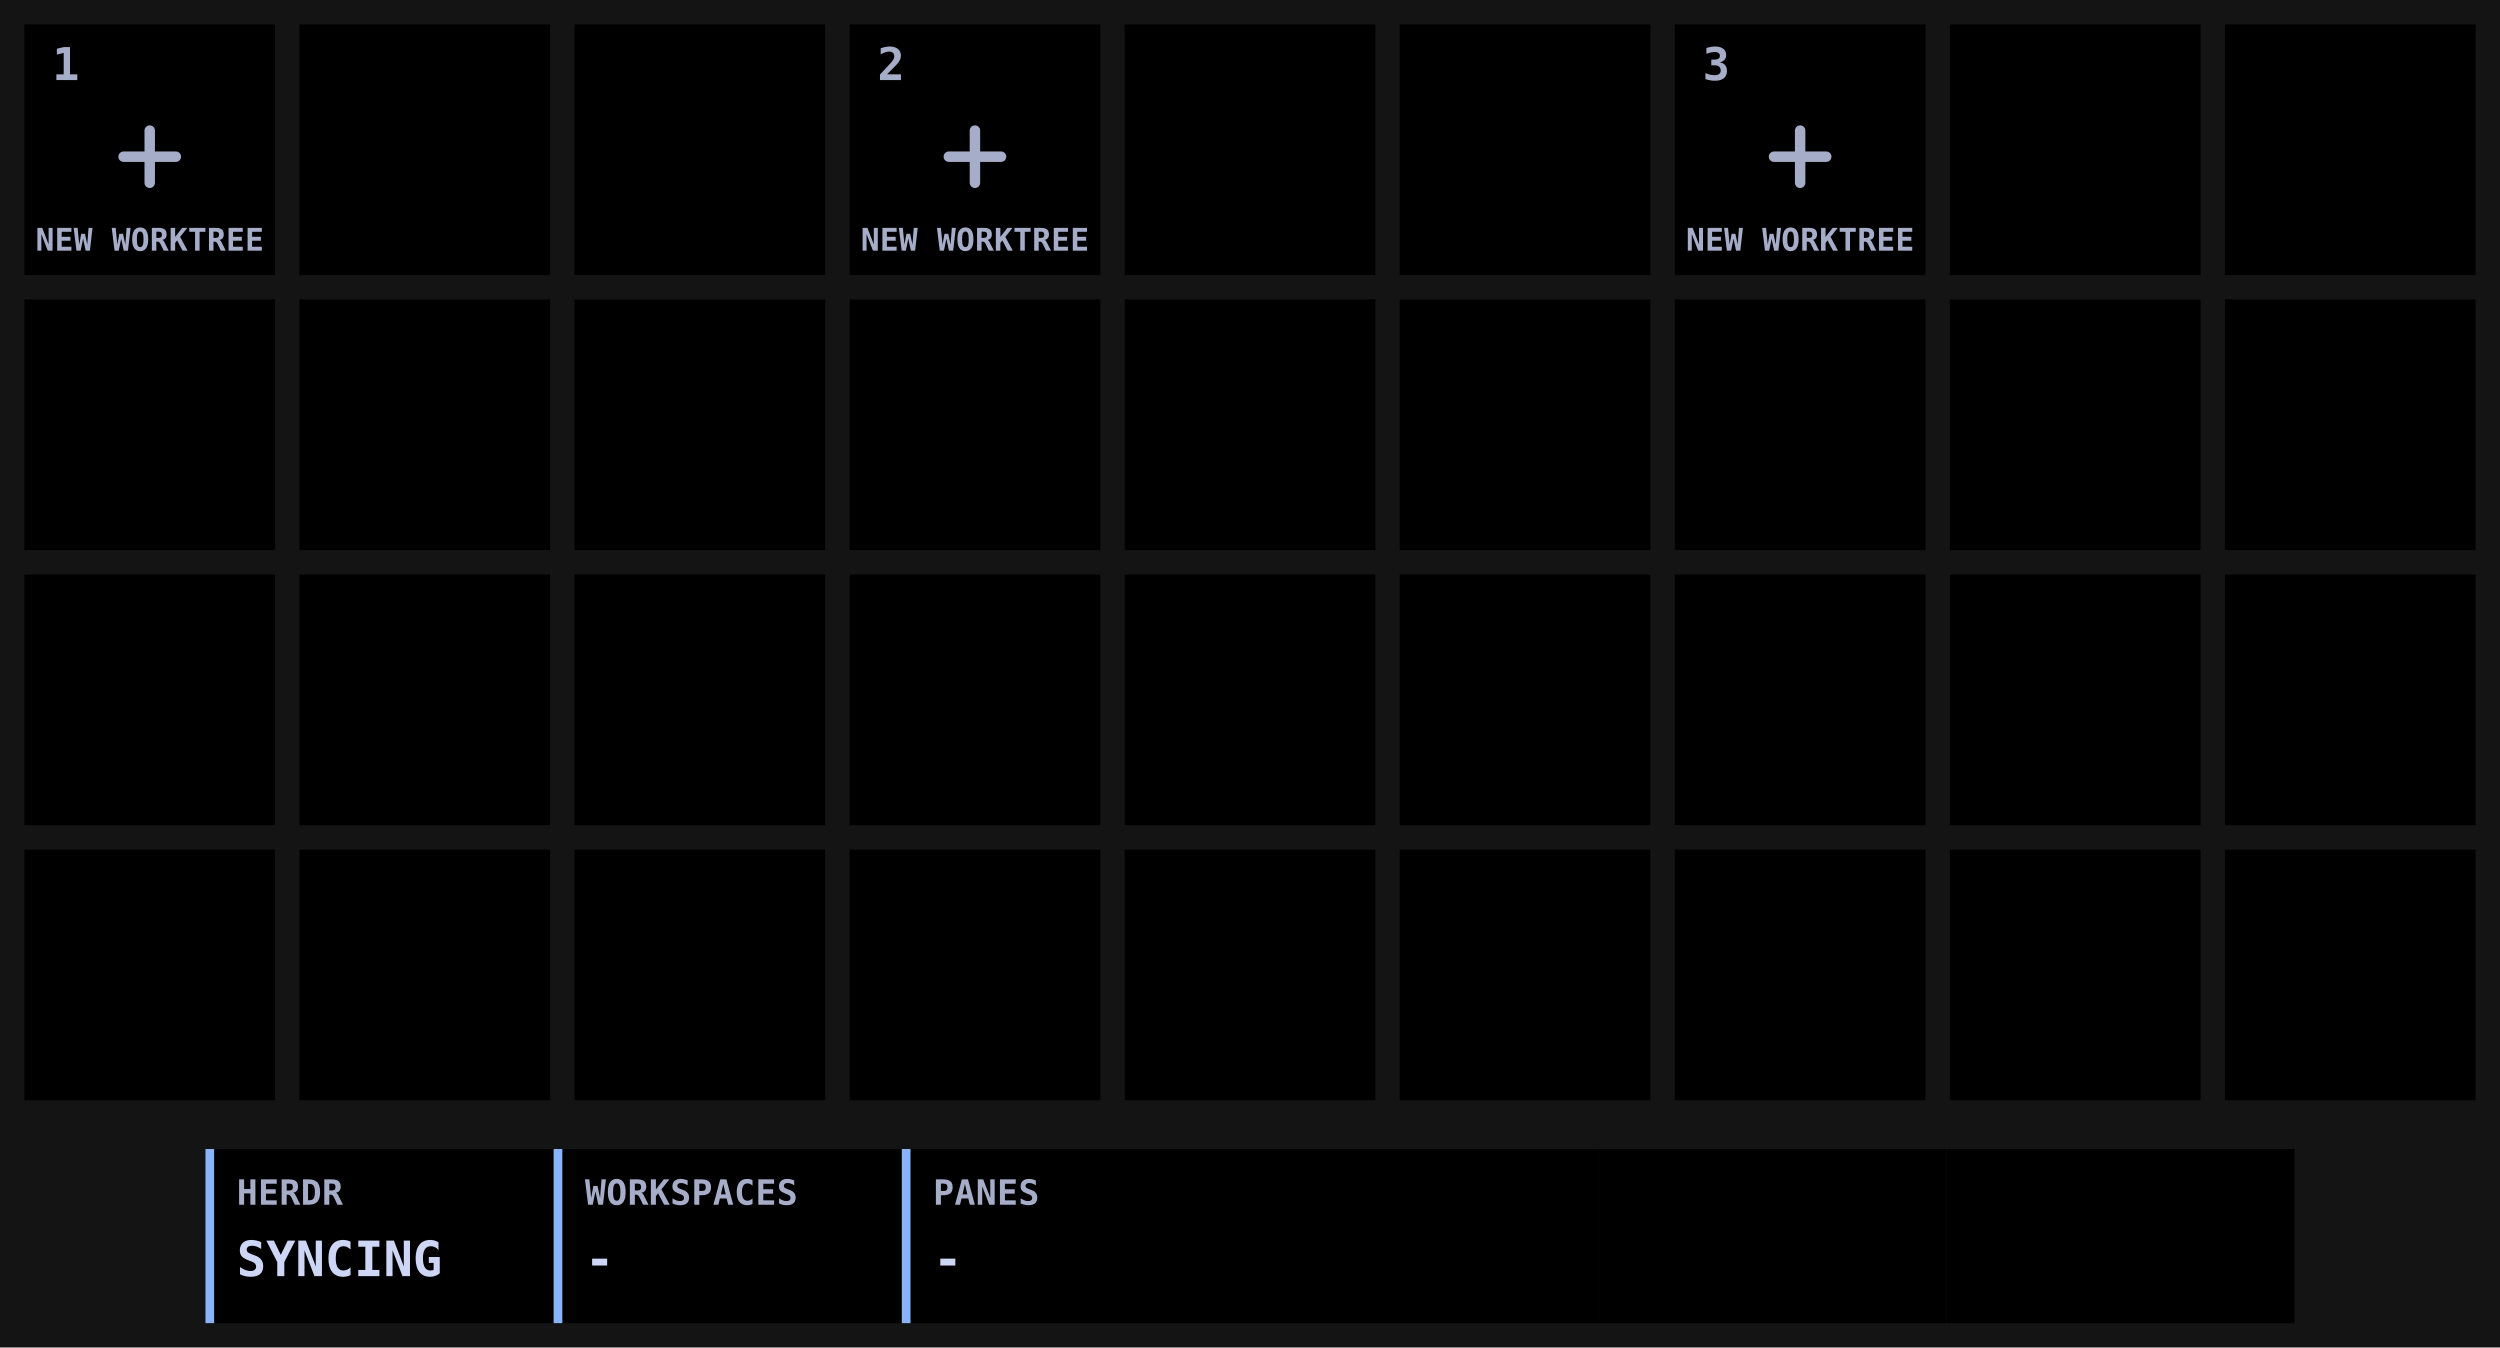
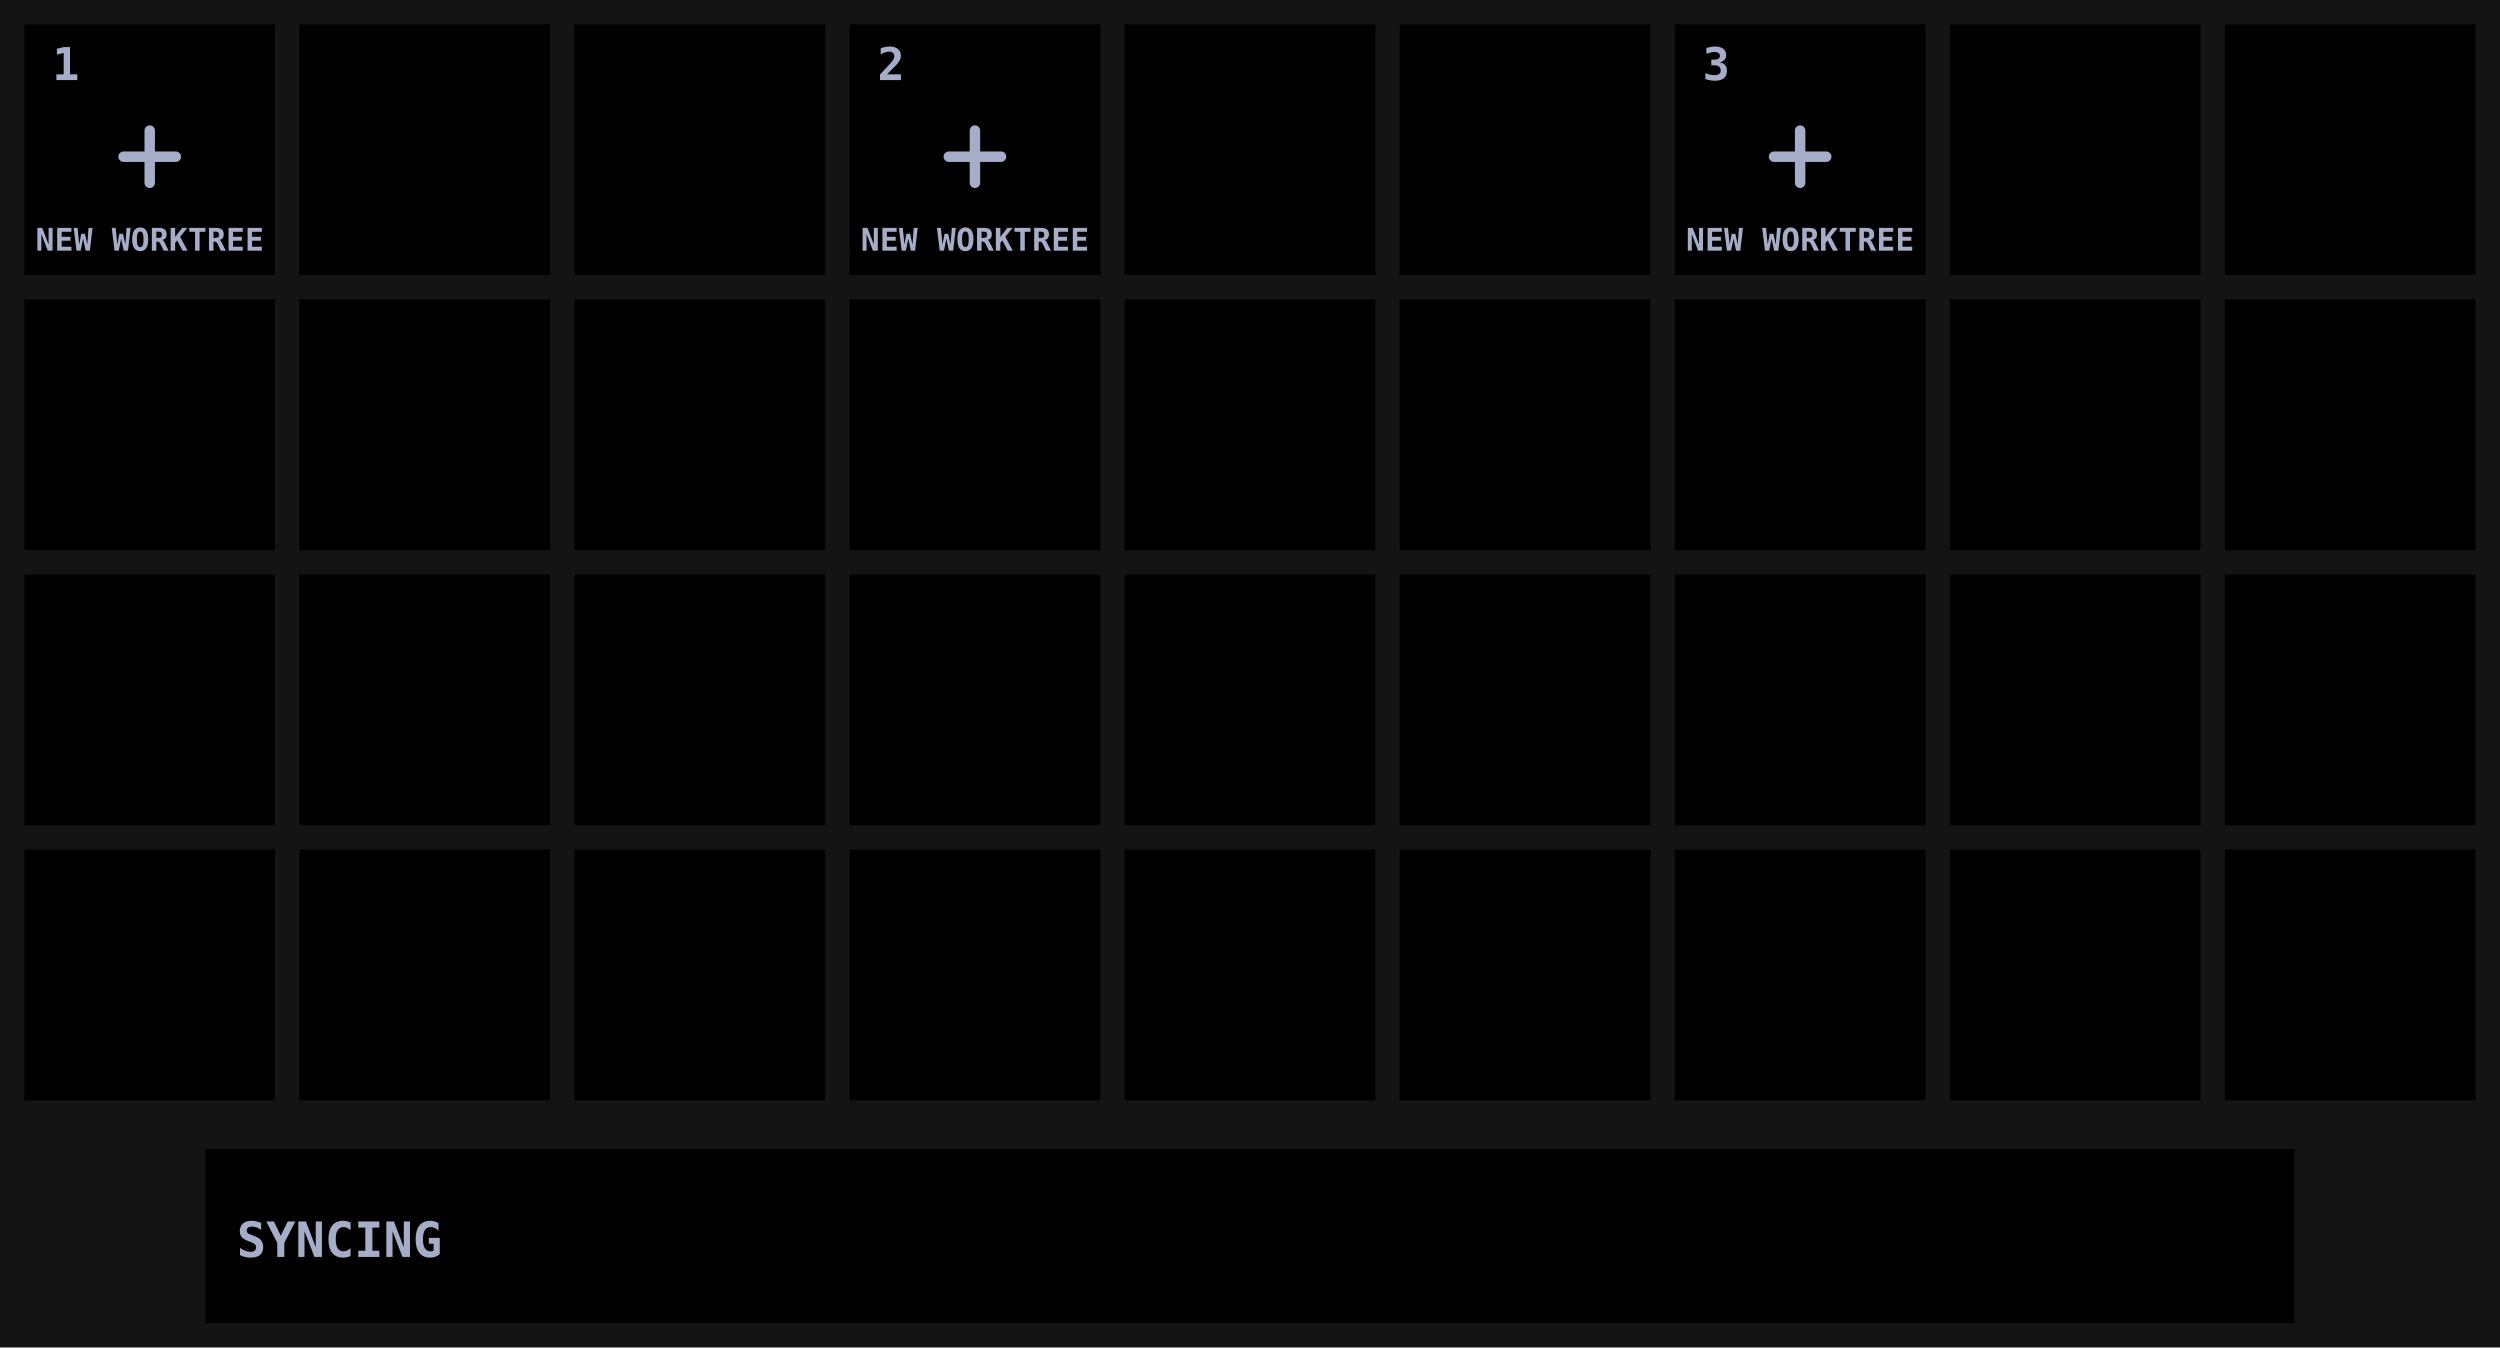
<svg xmlns="http://www.w3.org/2000/svg" width="1436" height="774" viewBox="0 0 1436 774">
  <rect width="1436" height="774" fill="#141414" />
  <svg x="14" y="14" width="144" height="144" viewBox="0 0 144 144">
    <rect width="144" height="144" fill="#000000" />
    <text x="16" y="32" font-family="Consolas" font-weight="700" font-size="26" fill="rgb(166 173 200)">1</text>
    <text x="72" y="130" font-family="Consolas" font-weight="700" font-size="18" fill="rgb(166 173 200)" text-anchor="middle" letter-spacing=".1">NEW WORKTREE</text>
    <path d="M57 76H87M72 61V91" stroke="rgb(166 173 200)" stroke-width="6" stroke-linecap="round" />
  </svg>
  <svg x="172" y="14" width="144" height="144" viewBox="0 0 144 144">
    <rect width="144" height="144" fill="#000000" />
  </svg>
  <svg x="330" y="14" width="144" height="144" viewBox="0 0 144 144">
    <rect width="144" height="144" fill="#000000" />
  </svg>
  <svg x="488" y="14" width="144" height="144" viewBox="0 0 144 144">
    <rect width="144" height="144" fill="#000000" />
    <text x="16" y="32" font-family="Consolas" font-weight="700" font-size="26" fill="rgb(166 173 200)">2</text>
    <text x="72" y="130" font-family="Consolas" font-weight="700" font-size="18" fill="rgb(166 173 200)" text-anchor="middle" letter-spacing=".1">NEW WORKTREE</text>
    <path d="M57 76H87M72 61V91" stroke="rgb(166 173 200)" stroke-width="6" stroke-linecap="round" />
  </svg>
  <svg x="646" y="14" width="144" height="144" viewBox="0 0 144 144">
    <rect width="144" height="144" fill="#000000" />
  </svg>
  <svg x="804" y="14" width="144" height="144" viewBox="0 0 144 144">
    <rect width="144" height="144" fill="#000000" />
  </svg>
  <svg x="962" y="14" width="144" height="144" viewBox="0 0 144 144">
    <rect width="144" height="144" fill="#000000" />
    <text x="16" y="32" font-family="Consolas" font-weight="700" font-size="26" fill="rgb(166 173 200)">3</text>
    <text x="72" y="130" font-family="Consolas" font-weight="700" font-size="18" fill="rgb(166 173 200)" text-anchor="middle" letter-spacing=".1">NEW WORKTREE</text>
    <path d="M57 76H87M72 61V91" stroke="rgb(166 173 200)" stroke-width="6" stroke-linecap="round" />
  </svg>
  <svg x="1120" y="14" width="144" height="144" viewBox="0 0 144 144">
    <rect width="144" height="144" fill="#000000" />
  </svg>
  <svg x="1278" y="14" width="144" height="144" viewBox="0 0 144 144">
    <rect width="144" height="144" fill="#000000" />
  </svg>
  <svg x="14" y="172" width="144" height="144" viewBox="0 0 144 144">
    <rect width="144" height="144" fill="#000000" />
  </svg>
  <svg x="172" y="172" width="144" height="144" viewBox="0 0 144 144">
    <rect width="144" height="144" fill="#000000" />
  </svg>
  <svg x="330" y="172" width="144" height="144" viewBox="0 0 144 144">
    <rect width="144" height="144" fill="#000000" />
  </svg>
  <svg x="488" y="172" width="144" height="144" viewBox="0 0 144 144">
    <rect width="144" height="144" fill="#000000" />
  </svg>
  <svg x="646" y="172" width="144" height="144" viewBox="0 0 144 144">
    <rect width="144" height="144" fill="#000000" />
  </svg>
  <svg x="804" y="172" width="144" height="144" viewBox="0 0 144 144">
    <rect width="144" height="144" fill="#000000" />
  </svg>
  <svg x="962" y="172" width="144" height="144" viewBox="0 0 144 144">
    <rect width="144" height="144" fill="#000000" />
  </svg>
  <svg x="1120" y="172" width="144" height="144" viewBox="0 0 144 144">
    <rect width="144" height="144" fill="#000000" />
  </svg>
  <svg x="1278" y="172" width="144" height="144" viewBox="0 0 144 144">
    <rect width="144" height="144" fill="#000000" />
  </svg>
  <svg x="14" y="330" width="144" height="144" viewBox="0 0 144 144">
    <rect width="144" height="144" fill="#000000" />
  </svg>
  <svg x="172" y="330" width="144" height="144" viewBox="0 0 144 144">
    <rect width="144" height="144" fill="#000000" />
  </svg>
  <svg x="330" y="330" width="144" height="144" viewBox="0 0 144 144">
    <rect width="144" height="144" fill="#000000" />
  </svg>
  <svg x="488" y="330" width="144" height="144" viewBox="0 0 144 144">
    <rect width="144" height="144" fill="#000000" />
  </svg>
  <svg x="646" y="330" width="144" height="144" viewBox="0 0 144 144">
    <rect width="144" height="144" fill="#000000" />
  </svg>
  <svg x="804" y="330" width="144" height="144" viewBox="0 0 144 144">
    <rect width="144" height="144" fill="#000000" />
  </svg>
  <svg x="962" y="330" width="144" height="144" viewBox="0 0 144 144">
    <rect width="144" height="144" fill="#000000" />
  </svg>
  <svg x="1120" y="330" width="144" height="144" viewBox="0 0 144 144">
    <rect width="144" height="144" fill="#000000" />
  </svg>
  <svg x="1278" y="330" width="144" height="144" viewBox="0 0 144 144">
    <rect width="144" height="144" fill="#000000" />
  </svg>
  <svg x="14" y="488" width="144" height="144" viewBox="0 0 144 144">
    <rect width="144" height="144" fill="#000000" />
  </svg>
  <svg x="172" y="488" width="144" height="144" viewBox="0 0 144 144">
    <rect width="144" height="144" fill="#000000" />
  </svg>
  <svg x="330" y="488" width="144" height="144" viewBox="0 0 144 144">
    <rect width="144" height="144" fill="#000000" />
  </svg>
  <svg x="488" y="488" width="144" height="144" viewBox="0 0 144 144">
    <rect width="144" height="144" fill="#000000" />
  </svg>
  <svg x="646" y="488" width="144" height="144" viewBox="0 0 144 144">
    <rect width="144" height="144" fill="#000000" />
  </svg>
  <svg x="804" y="488" width="144" height="144" viewBox="0 0 144 144">
    <rect width="144" height="144" fill="#000000" />
  </svg>
  <svg x="962" y="488" width="144" height="144" viewBox="0 0 144 144">
    <rect width="144" height="144" fill="#000000" />
  </svg>
  <svg x="1120" y="488" width="144" height="144" viewBox="0 0 144 144">
    <rect width="144" height="144" fill="#000000" />
  </svg>
  <svg x="1278" y="488" width="144" height="144" viewBox="0 0 144 144">
    <rect width="144" height="144" fill="#000000" />
  </svg>
  <svg x="118" y="660" width="200" height="100" viewBox="0 0 200 100">
    <rect width="1200" height="100" fill="#000000" />
-     <rect x="0" y="0" width="5" height="100" fill="rgb(137 180 250)" />
-     <text x="18" y="32" font-family="Consolas" font-weight="700" font-size="20" letter-spacing="0.2" fill="rgb(166 173 200)">HERDR</text>
-     <text x="18" y="73" font-family="Consolas" font-weight="700" font-size="28" fill="rgb(205 214 244)">SYNCING</text>
+     <text x="18" y="62" font-family="Consolas" font-weight="700" font-size="28" fill="rgb(166 173 200)">SYNCING</text>
  </svg>
  <svg x="318" y="660" width="200" height="100" viewBox="200 0 200 100">
    <rect width="1200" height="100" fill="#000000" />
-     <rect x="200" y="0" width="5" height="100" fill="rgb(137 180 250)" />
-     <text x="218" y="32" font-family="Consolas" font-weight="700" font-size="20" letter-spacing="0.2" fill="rgb(166 173 200)">WORKSPACES</text>
-     <text x="218" y="73" font-family="Consolas" font-weight="700" font-size="28" fill="rgb(205 214 244)">-</text>
+     <text x="18" y="62" font-family="Consolas" font-weight="700" font-size="28" fill="rgb(166 173 200)">SYNCING</text>
  </svg>
  <svg x="518" y="660" width="200" height="100" viewBox="400 0 200 100">
    <rect width="1200" height="100" fill="#000000" />
-     <rect x="400" y="0" width="5" height="100" fill="rgb(137 180 250)" />
-     <text x="418" y="32" font-family="Consolas" font-weight="700" font-size="20" letter-spacing="0.2" fill="rgb(166 173 200)">PANES</text>
-     <text x="418" y="73" font-family="Consolas" font-weight="700" font-size="28" fill="rgb(205 214 244)">-</text>
+     <text x="18" y="62" font-family="Consolas" font-weight="700" font-size="28" fill="rgb(166 173 200)">SYNCING</text>
  </svg>
  <svg x="718" y="660" width="200" height="100" viewBox="600 0 200 100">
    <rect width="1200" height="100" fill="#000000" />
-     <text x="618" y="32" font-family="Consolas" font-weight="700" font-size="20" letter-spacing="0.2" fill="rgb(166 173 200)" />
-     <text x="618" y="73" font-family="Consolas" font-weight="700" font-size="28" fill="rgb(205 214 244)" />
+     <text x="18" y="62" font-family="Consolas" font-weight="700" font-size="28" fill="rgb(166 173 200)">SYNCING</text>
  </svg>
  <svg x="918" y="660" width="200" height="100" viewBox="800 0 200 100">
    <rect width="1200" height="100" fill="#000000" />
-     <text x="818" y="32" font-family="Consolas" font-weight="700" font-size="20" letter-spacing="0.2" fill="rgb(166 173 200)" />
-     <text x="818" y="73" font-family="Consolas" font-weight="700" font-size="28" fill="rgb(205 214 244)" />
+     <text x="18" y="62" font-family="Consolas" font-weight="700" font-size="28" fill="rgb(166 173 200)">SYNCING</text>
  </svg>
  <svg x="1118" y="660" width="200" height="100" viewBox="1000 0 200 100">
    <rect width="1200" height="100" fill="#000000" />
-     <text x="1018" y="32" font-family="Consolas" font-weight="700" font-size="20" letter-spacing="0.2" fill="rgb(166 173 200)" />
-     <text x="1018" y="73" font-family="Consolas" font-weight="700" font-size="28" fill="rgb(205 214 244)" />
+     <text x="18" y="62" font-family="Consolas" font-weight="700" font-size="28" fill="rgb(166 173 200)">SYNCING</text>
  </svg>
</svg>
